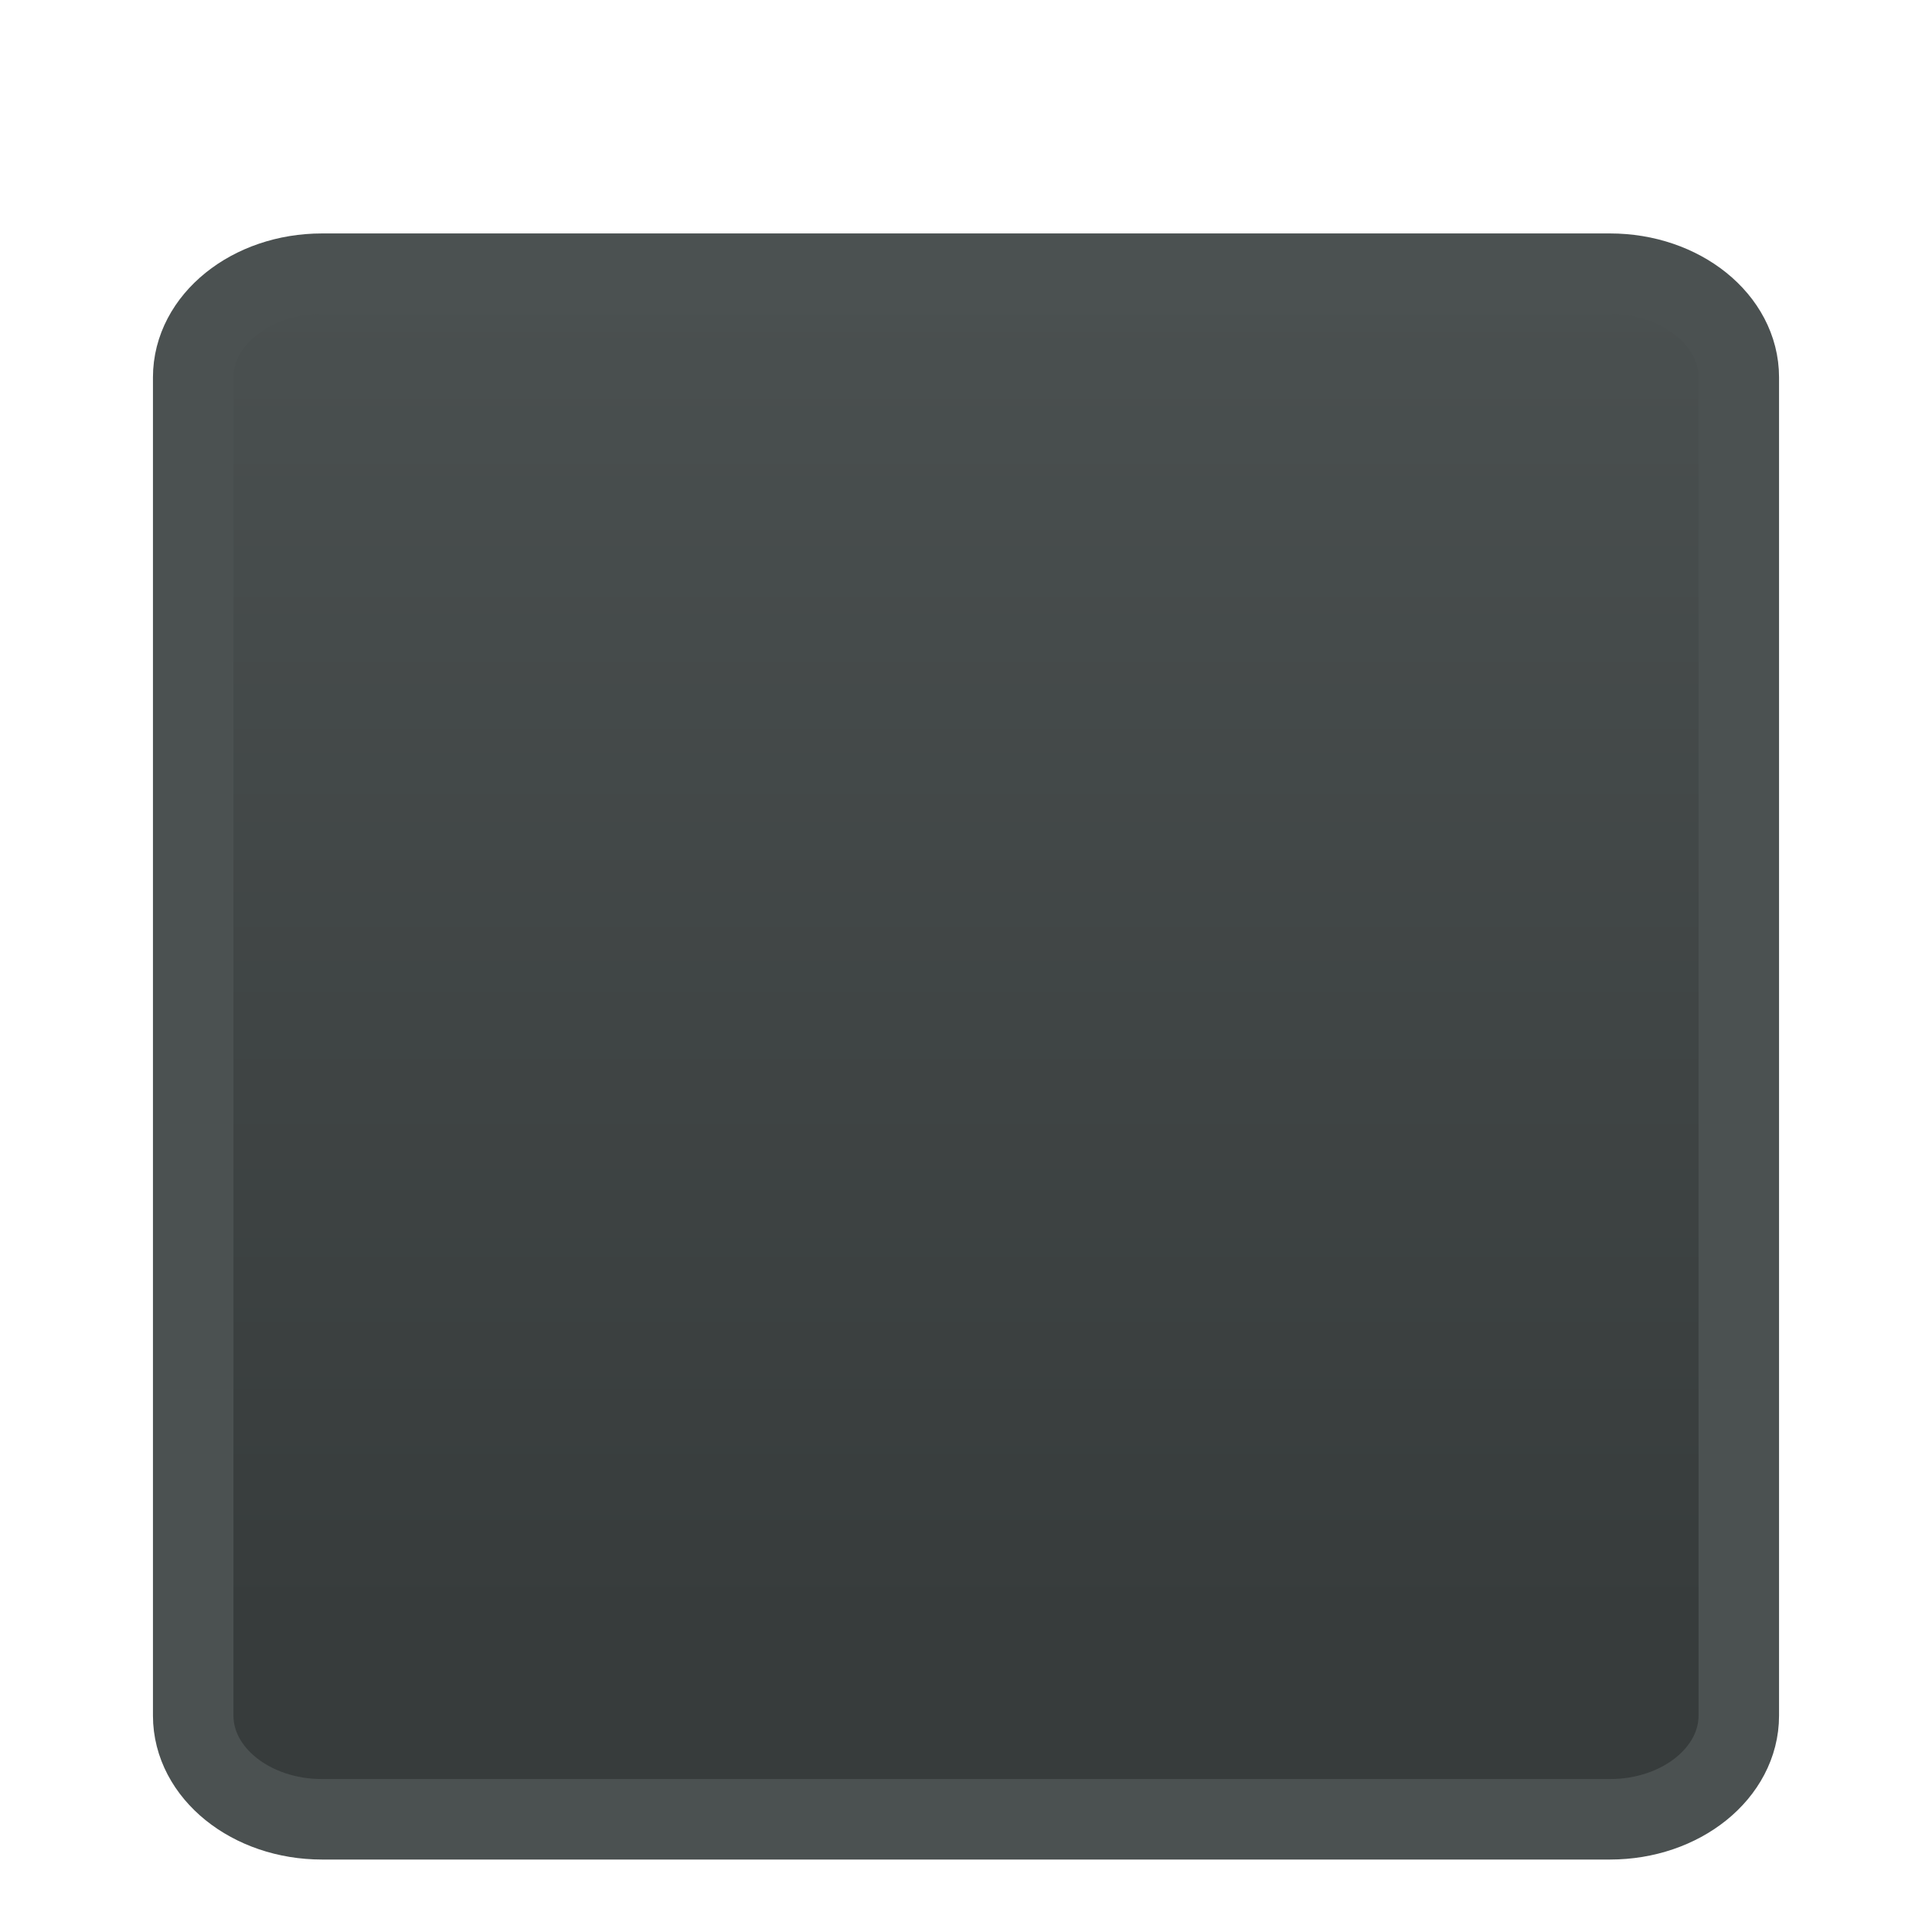
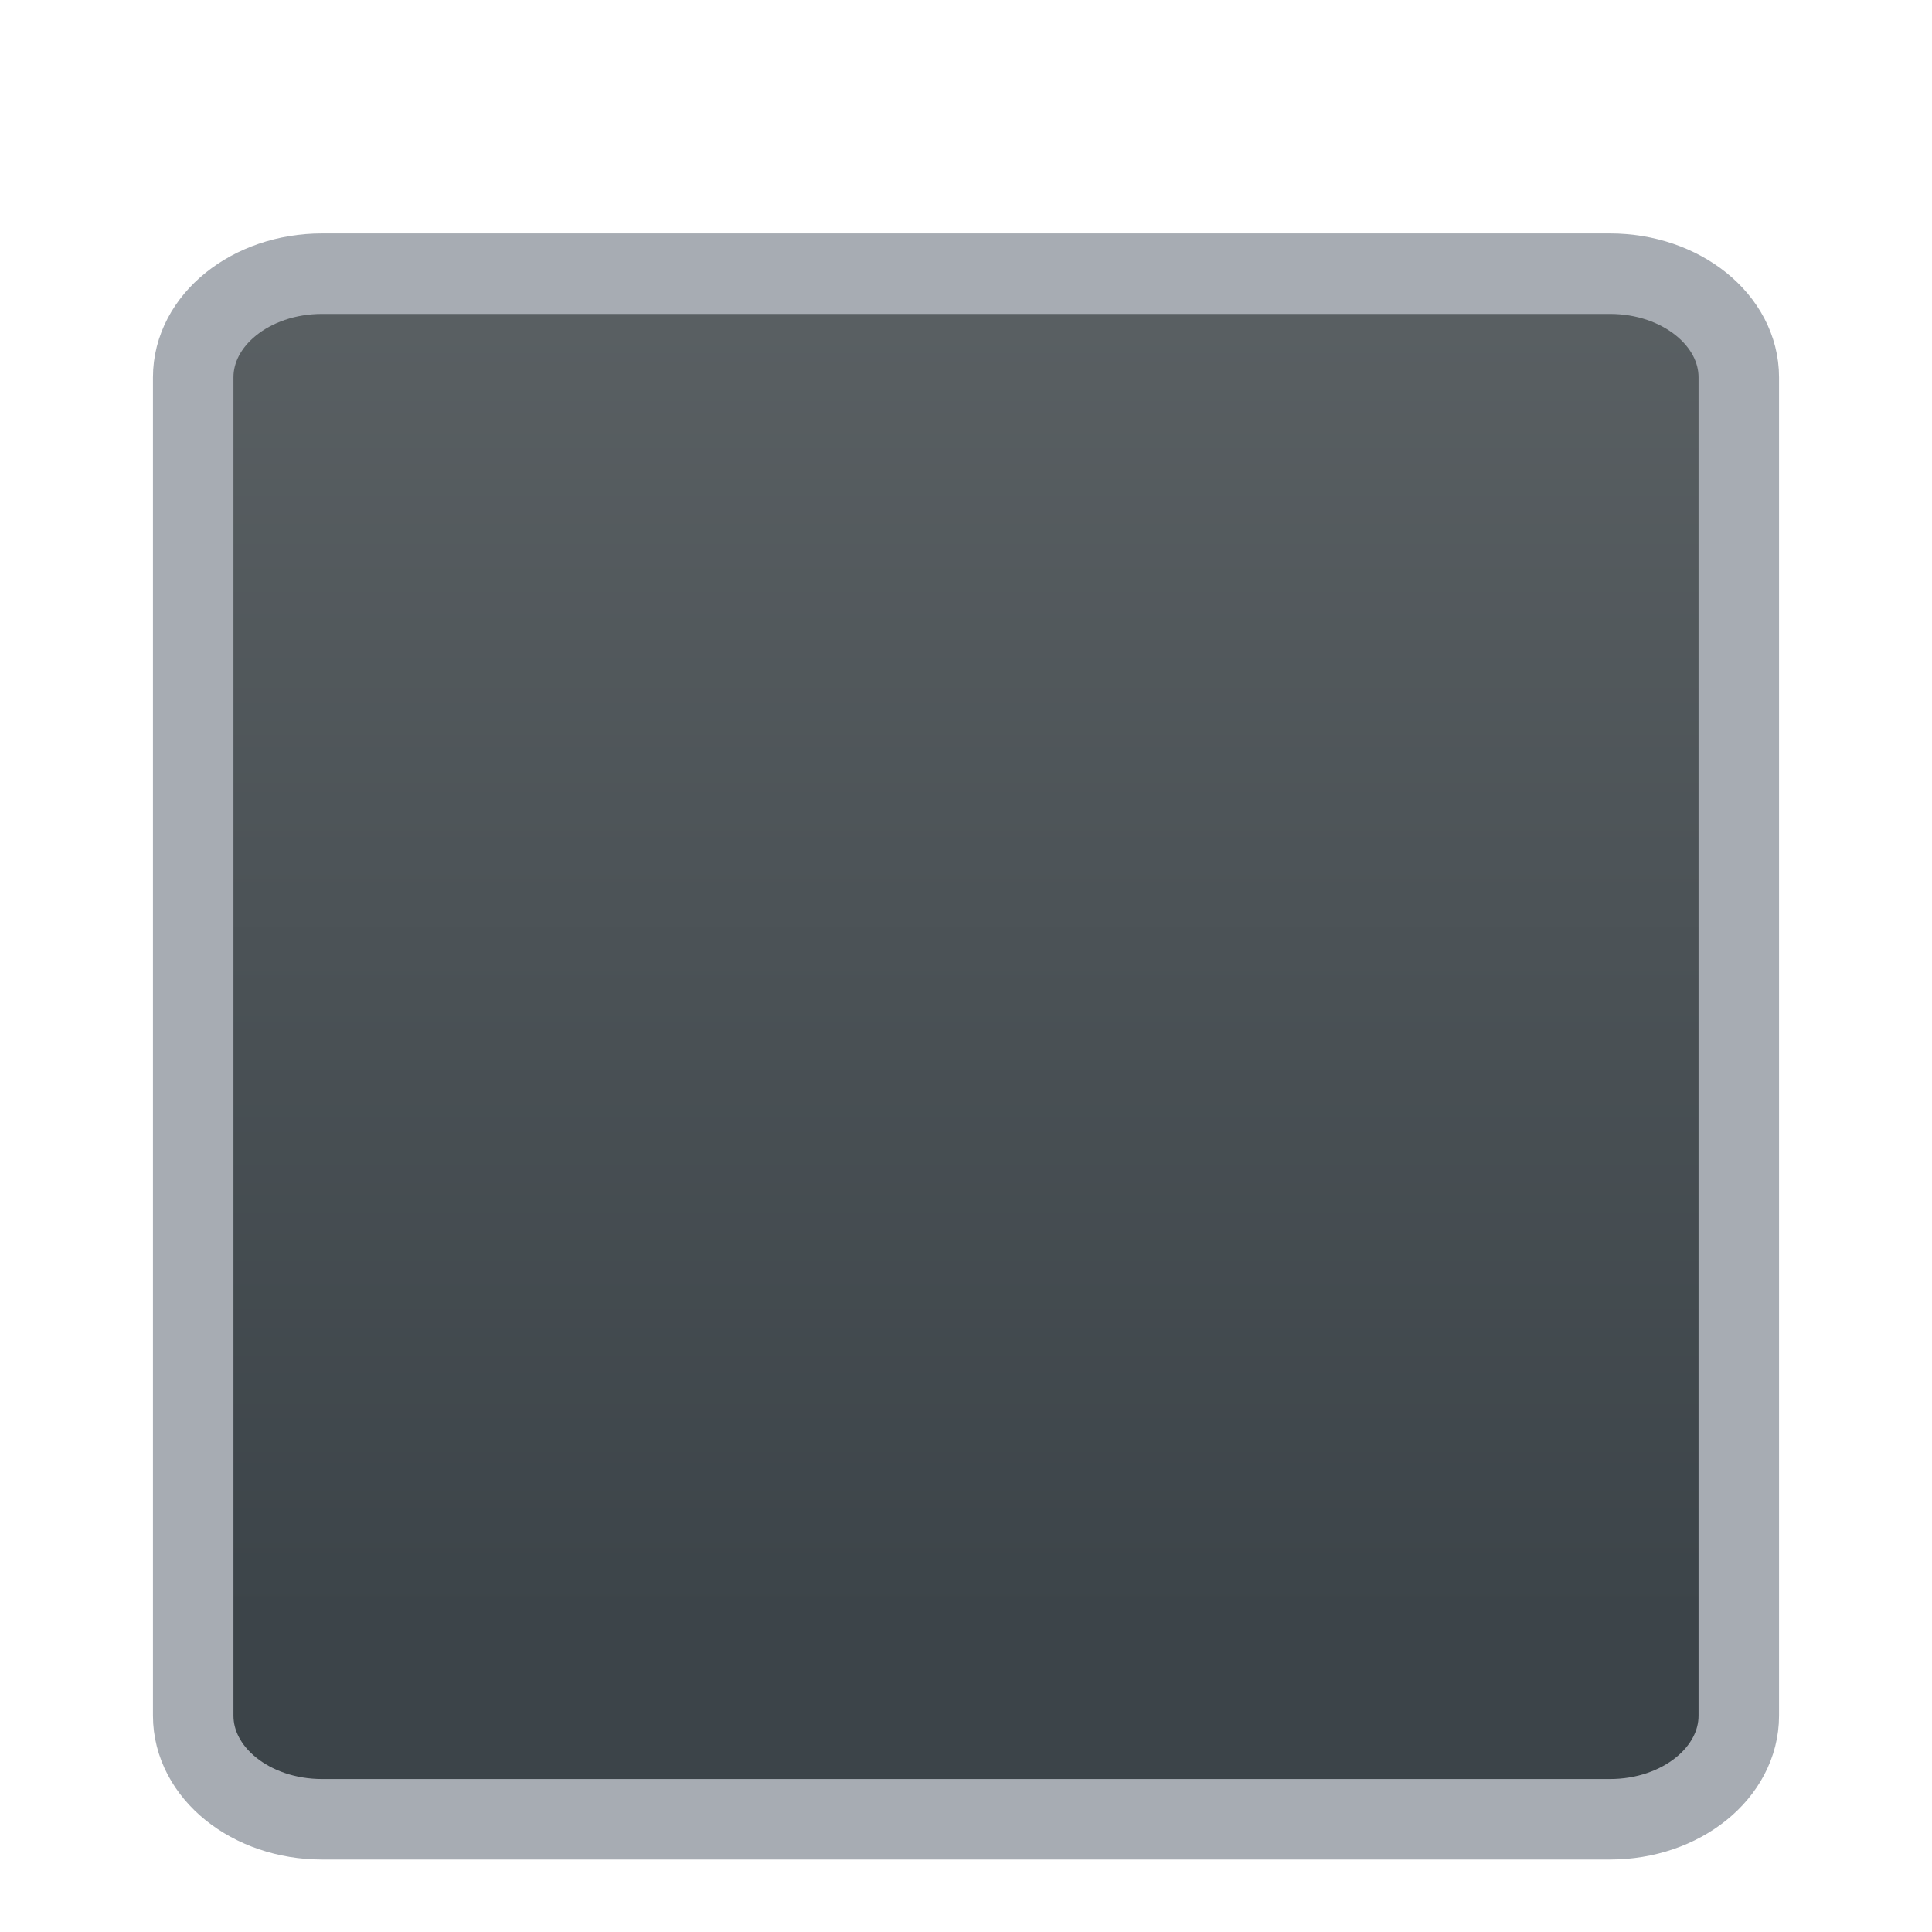
- <svg xmlns="http://www.w3.org/2000/svg" xmlns:ns1="http://www.openswatchbook.org/uri/2009/osb" xmlns:xlink="http://www.w3.org/1999/xlink" width="24" height="24" id="svg2" version="1.1">
+ <svg xmlns="http://www.w3.org/2000/svg" xmlns:ns1="http://www.openswatchbook.org/uri/2009/osb" xmlns:xlink="http://www.w3.org/1999/xlink" version="1.1" id="svg2" height="24" width="24">
  <defs id="defs4">
    <linearGradient id="linearGradient4161">
-       <stop id="stop4163" offset="0" style="stop-color:#1c1c1f;stop-opacity:1" />
-       <stop id="stop4165" offset="1" style="stop-color:#4b5151;stop-opacity:1" />
+       <stop style="stop-color:#1c1c1f;stop-opacity:1" offset="0" id="stop4163" />
+       <stop style="stop-color:#4b5151;stop-opacity:1" offset="1" id="stop4165" />
    </linearGradient>
    <linearGradient id="linearGradient4153">
-       <stop id="stop4155" offset="0" style="stop-color:#444a4a;stop-opacity:1" />
-       <stop id="stop4157" offset="1" style="stop-color:#1c1c1f;stop-opacity:1" />
+       <stop style="stop-color:#444a4a;stop-opacity:1" offset="0" id="stop4155" />
+       <stop style="stop-color:#1c1c1f;stop-opacity:1" offset="1" id="stop4157" />
    </linearGradient>
    <linearGradient id="linearGradient4217">
-       <stop style="stop-color:#1c1c1f;stop-opacity:1" offset="0" id="stop4219" />
-       <stop style="stop-color:#1c1c1f;stop-opacity:1" offset="1" id="stop4221" />
+       <stop id="stop4219" offset="0" style="stop-color:#1c1c1f;stop-opacity:1" />
+       <stop id="stop4221" offset="1" style="stop-color:#1c1c1f;stop-opacity:1" />
    </linearGradient>
-     <linearGradient id="linearGradient4175-7" ns1:paint="gradient">
-       <stop id="stop4185" offset="0" style="stop-color:#4b5151;stop-opacity:1" />
-       <stop id="stop4187" offset="1" style="stop-color:#373c3c;stop-opacity:1" />
+     <linearGradient ns1:paint="gradient" id="linearGradient4175-7">
+       <stop style="stop-color:#5b6164;stop-opacity:1" offset="0" id="stop4185" />
+       <stop style="stop-color:#3c4449;stop-opacity:1" offset="1" id="stop4187" />
    </linearGradient>
-     <linearGradient xlink:href="#linearGradient4175-7" id="linearGradient4211" x1="1.9" y1="-1041.362" x2="19.113" y2="-1041.362" gradientUnits="userSpaceOnUse" gradientTransform="translate(1029.362,1053.362)" />
-     <linearGradient xlink:href="#linearGradient4217" id="linearGradient4223" x1="1031.262" y1="12" x2="1051.462" y2="12" gradientUnits="userSpaceOnUse" />
-     <linearGradient gradientUnits="userSpaceOnUse" y2="1041.362" x2="22.1" y1="1041.362" x1="1.9" id="linearGradient4149" xlink:href="#linearGradient4161" />
+     <linearGradient gradientTransform="translate(1029.362,1053.362)" gradientUnits="userSpaceOnUse" y2="-1041.362" x2="19.113" y1="-1041.362" x1="1.9" id="linearGradient4211" xlink:href="#linearGradient4175-7" />
+     <linearGradient gradientUnits="userSpaceOnUse" y2="12" x2="1051.462" y1="12" x1="1031.262" id="linearGradient4223" xlink:href="#linearGradient4217" />
+     <linearGradient xlink:href="#linearGradient4161" id="linearGradient4149" x1="1.9" y1="1041.362" x2="22.1" y2="1041.362" gradientUnits="userSpaceOnUse" />
  </defs>
-   <g style="stroke:url(#linearGradient4149)" id="layer1" transform="translate(0,-1028.362)">
-     <rect style="color:#000000;clip-rule:nonzero;display:inline;overflow:visible;visibility:visible;color-interpolation:sRGB;color-interpolation-filters:linearRGB;fill:url(#linearGradient4211);fill-opacity:1;fill-rule:evenodd;stroke:url(#linearGradient4149);stroke-width:1;stroke-miterlimit:4;stroke-dasharray:none;stroke-opacity:1;marker:none;enable-background:accumulate" id="rect3890" width="19.2" height="19.2" x="1031.762" y="2.4" rx="1.288" ry="1.6" transform="matrix(0,1,1,0,0,0)" />
+   <g transform="translate(0,-1028.362)" id="layer1" style="stroke:url(#linearGradient4149)">
+     <rect transform="matrix(0,1,1,0,0,0)" ry="1.6" rx="1.288" y="2.4" x="1031.762" height="19.2" width="19.2" id="rect3890" style="color:#000000;clip-rule:nonzero;display:inline;overflow:visible;visibility:visible;color-interpolation:sRGB;color-interpolation-filters:linearRGB;fill:url(#linearGradient4211);fill-opacity:1;fill-rule:evenodd;stroke:#a7acb3;stroke-width:1;stroke-miterlimit:4;stroke-dasharray:none;stroke-opacity:1;marker:none;enable-background:accumulate" />
  </g>
</svg>
